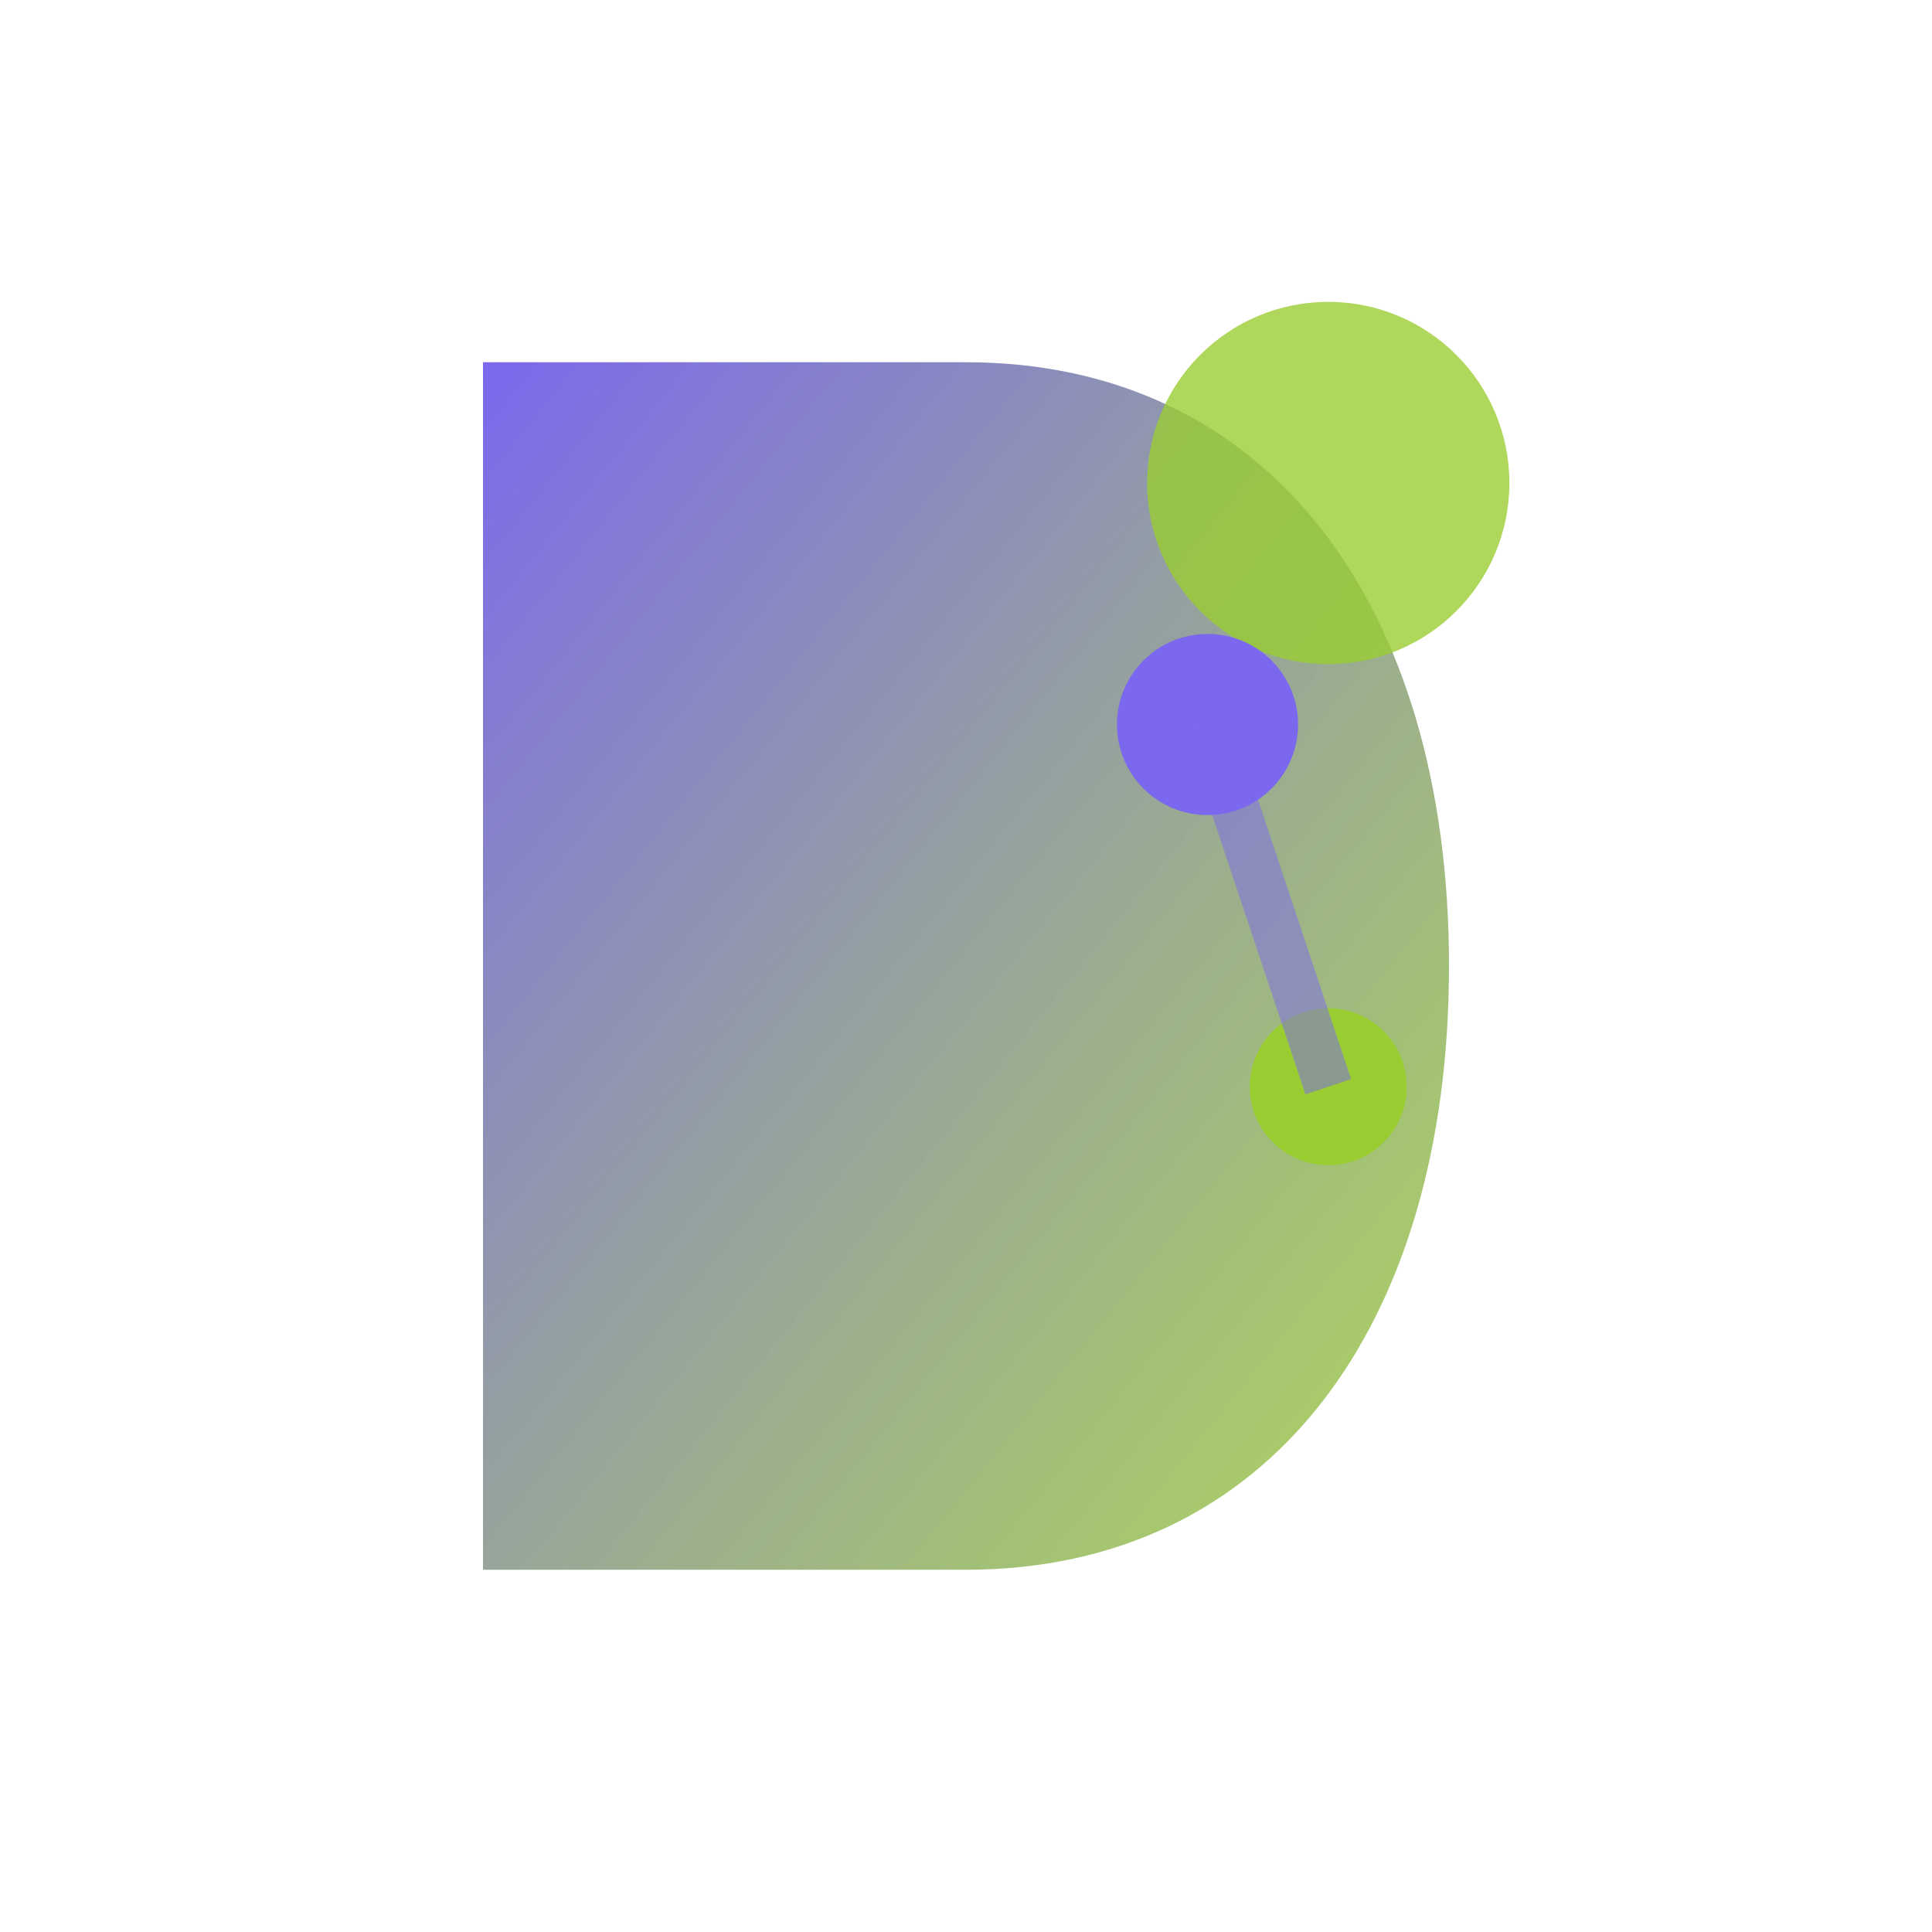
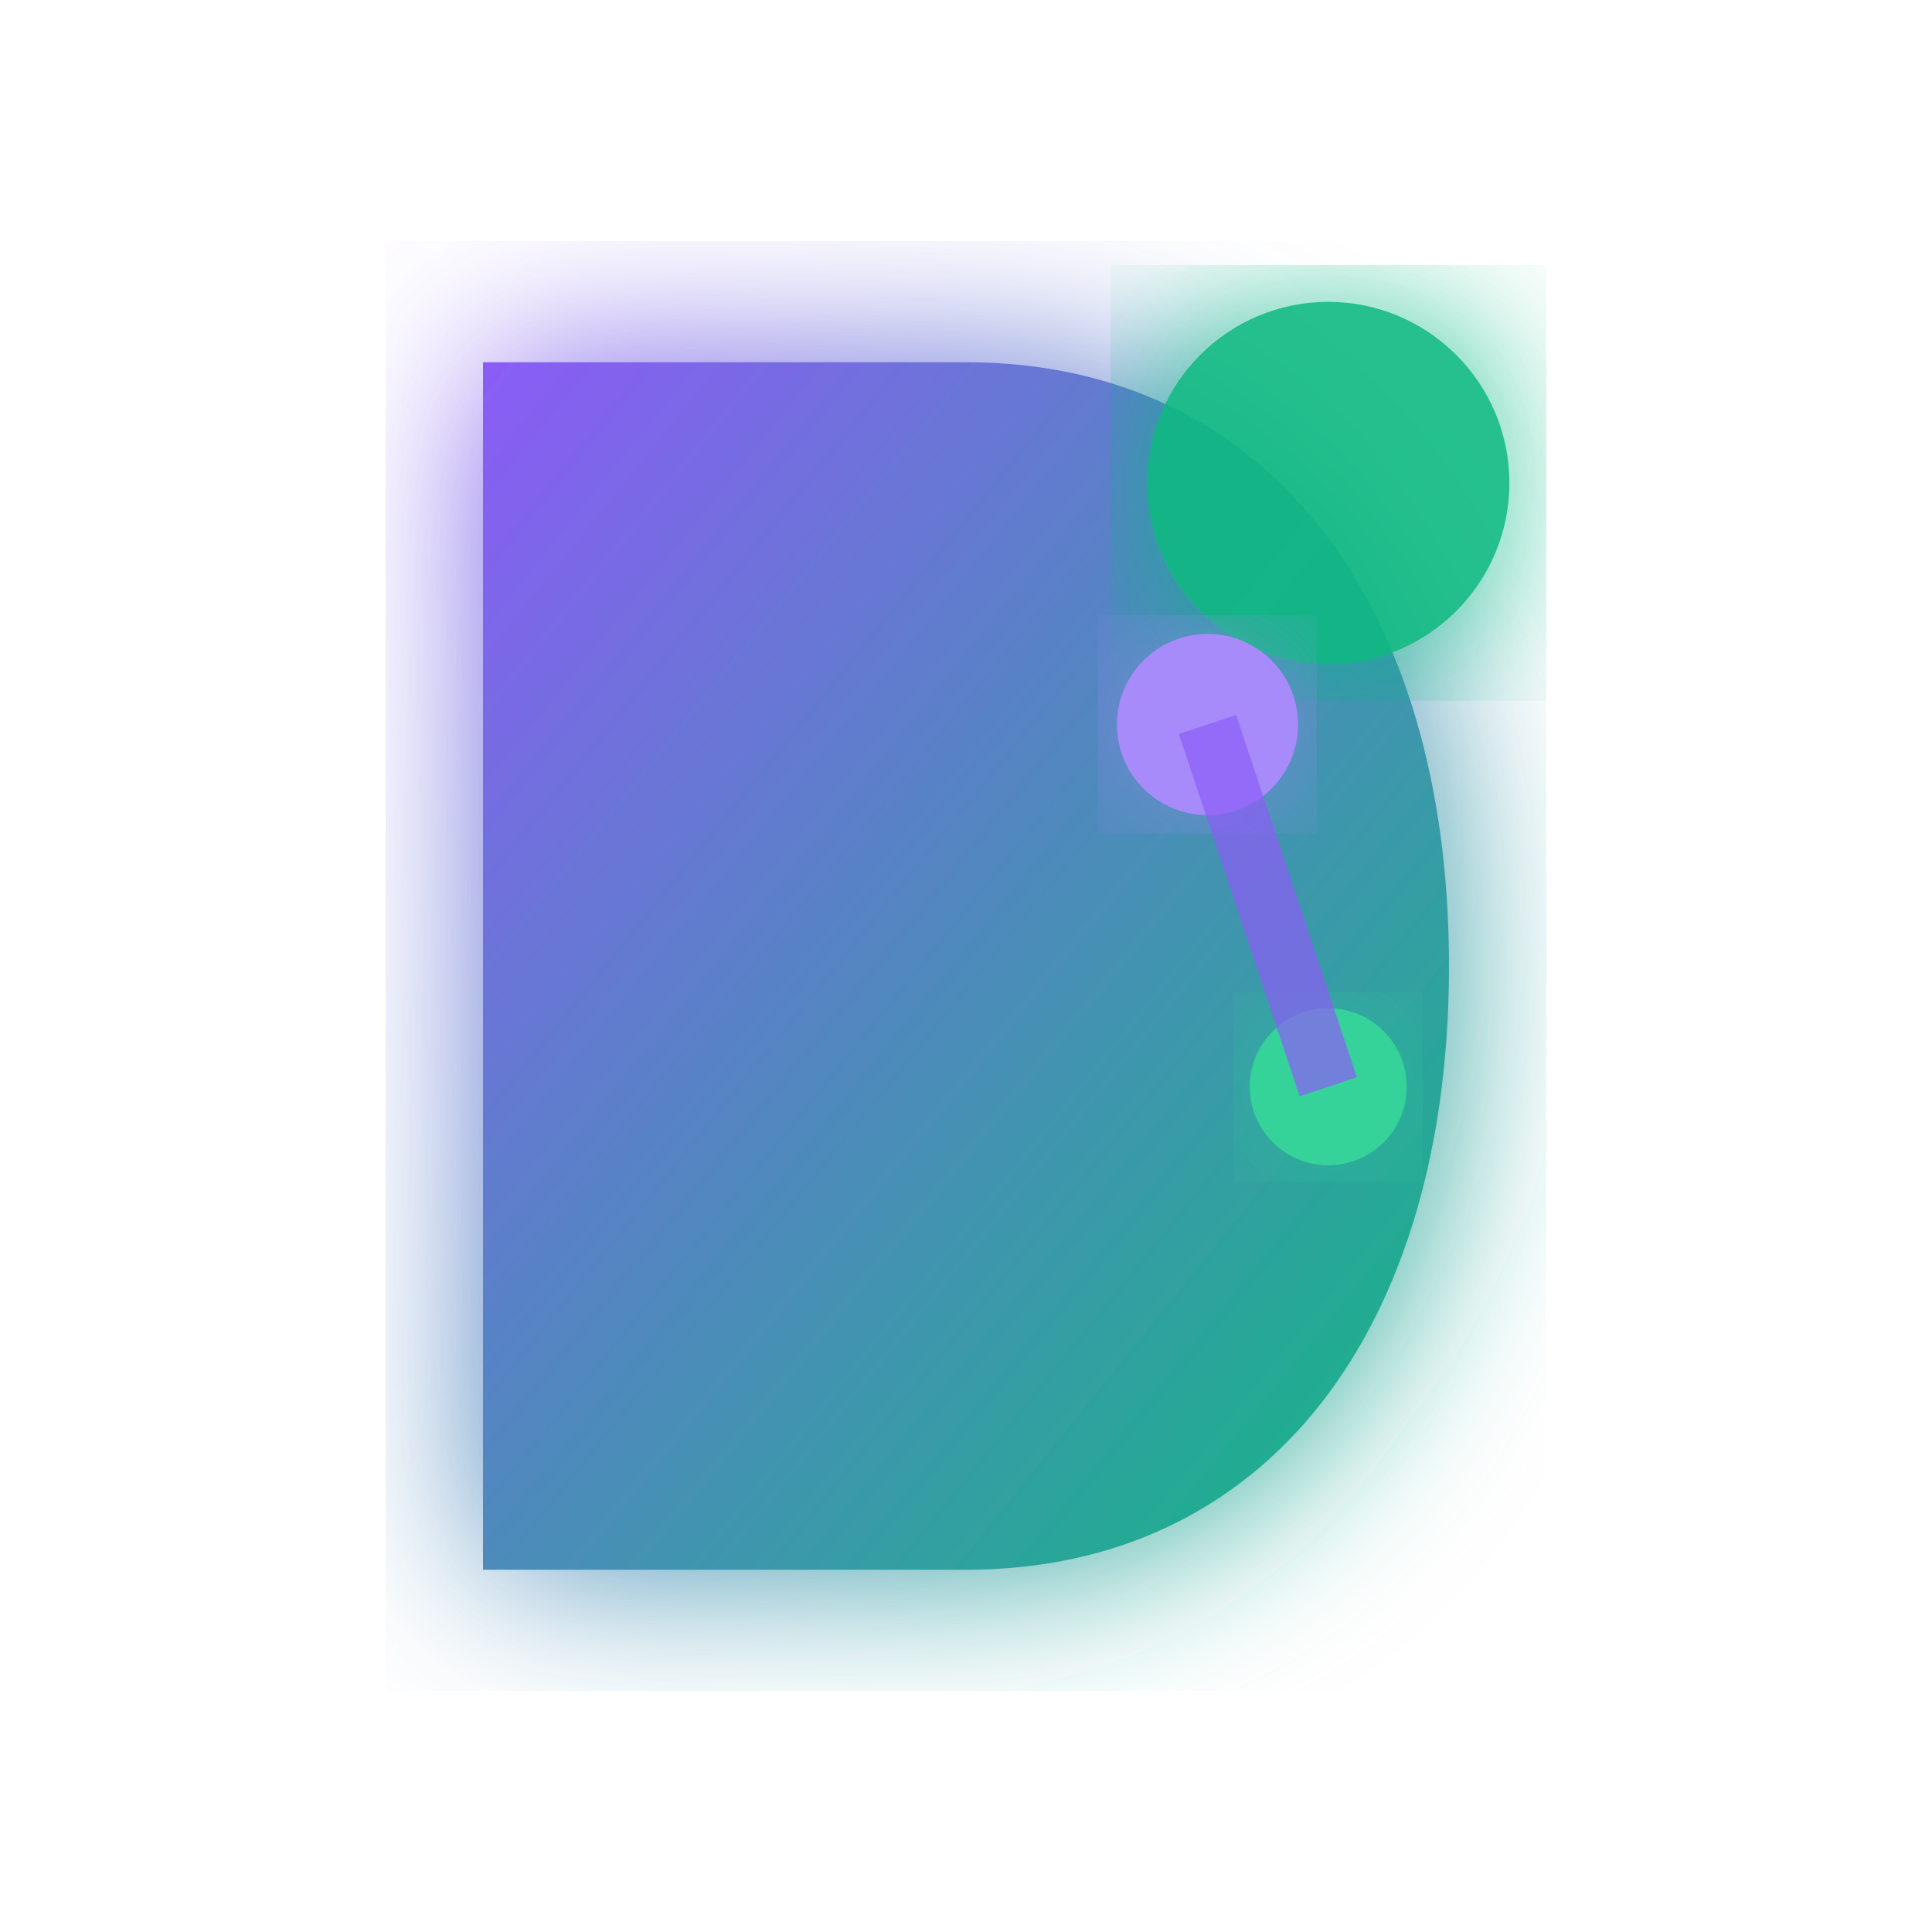
<svg xmlns="http://www.w3.org/2000/svg" width="32" height="32" viewBox="0 0 32 32" fill="none">
-   <path d="M8 6 L8 26 L16 26 C21 26 24 22 24 16 C24 10 21 6 16 6 L8 6 Z" fill="url(#grad1)" />
-   <circle cx="22" cy="8" r="3" fill="#9ACD32" opacity="0.8" />
-   <circle cx="20" cy="12" r="1.5" fill="#7B68EE" />
-   <circle cx="22" cy="18" r="1.3" fill="#9ACD32" />
-   <line x1="20" y1="12" x2="22" y2="18" stroke="#7B68EE" stroke-width="0.8" opacity="0.5" />
  <defs>
    <linearGradient id="grad1" x1="0%" y1="0%" x2="100%" y2="100%">
-       <stop offset="0%" style="stop-color:#7B68EE;stop-opacity:1" />
-       <stop offset="100%" style="stop-color:#9ACD32;stop-opacity:0.8" />
+       <stop offset="0%" style="stop-color:#8B5CF6;stop-opacity:1" />
+       <stop offset="100%" style="stop-color:#10B981;stop-opacity:1" />
    </linearGradient>
+     <filter id="glow">
+       <feGaussianBlur stdDeviation="1.5" result="coloredBlur" />
+       <feMerge>
+         <feMergeNode in="coloredBlur" />
+         <feMergeNode in="SourceGraphic" />
+       </feMerge>
+     </filter>
  </defs>
+   <path d="M8 6 L8 26 L16 26 C21 26 24 22 24 16 C24 10 21 6 16 6 L8 6 Z" fill="url(#grad1)" filter="url(#glow)" />
+   <circle cx="22" cy="8" r="3" fill="#10B981" opacity="0.9" filter="url(#glow)" />
+   <circle cx="20" cy="12" r="1.5" fill="#A78BFA" filter="url(#glow)" />
+   <circle cx="22" cy="18" r="1.3" fill="#34D399" filter="url(#glow)" />
+   <line x1="20" y1="12" x2="22" y2="18" stroke="#8B5CF6" stroke-width="1" opacity="0.7" />
</svg>
